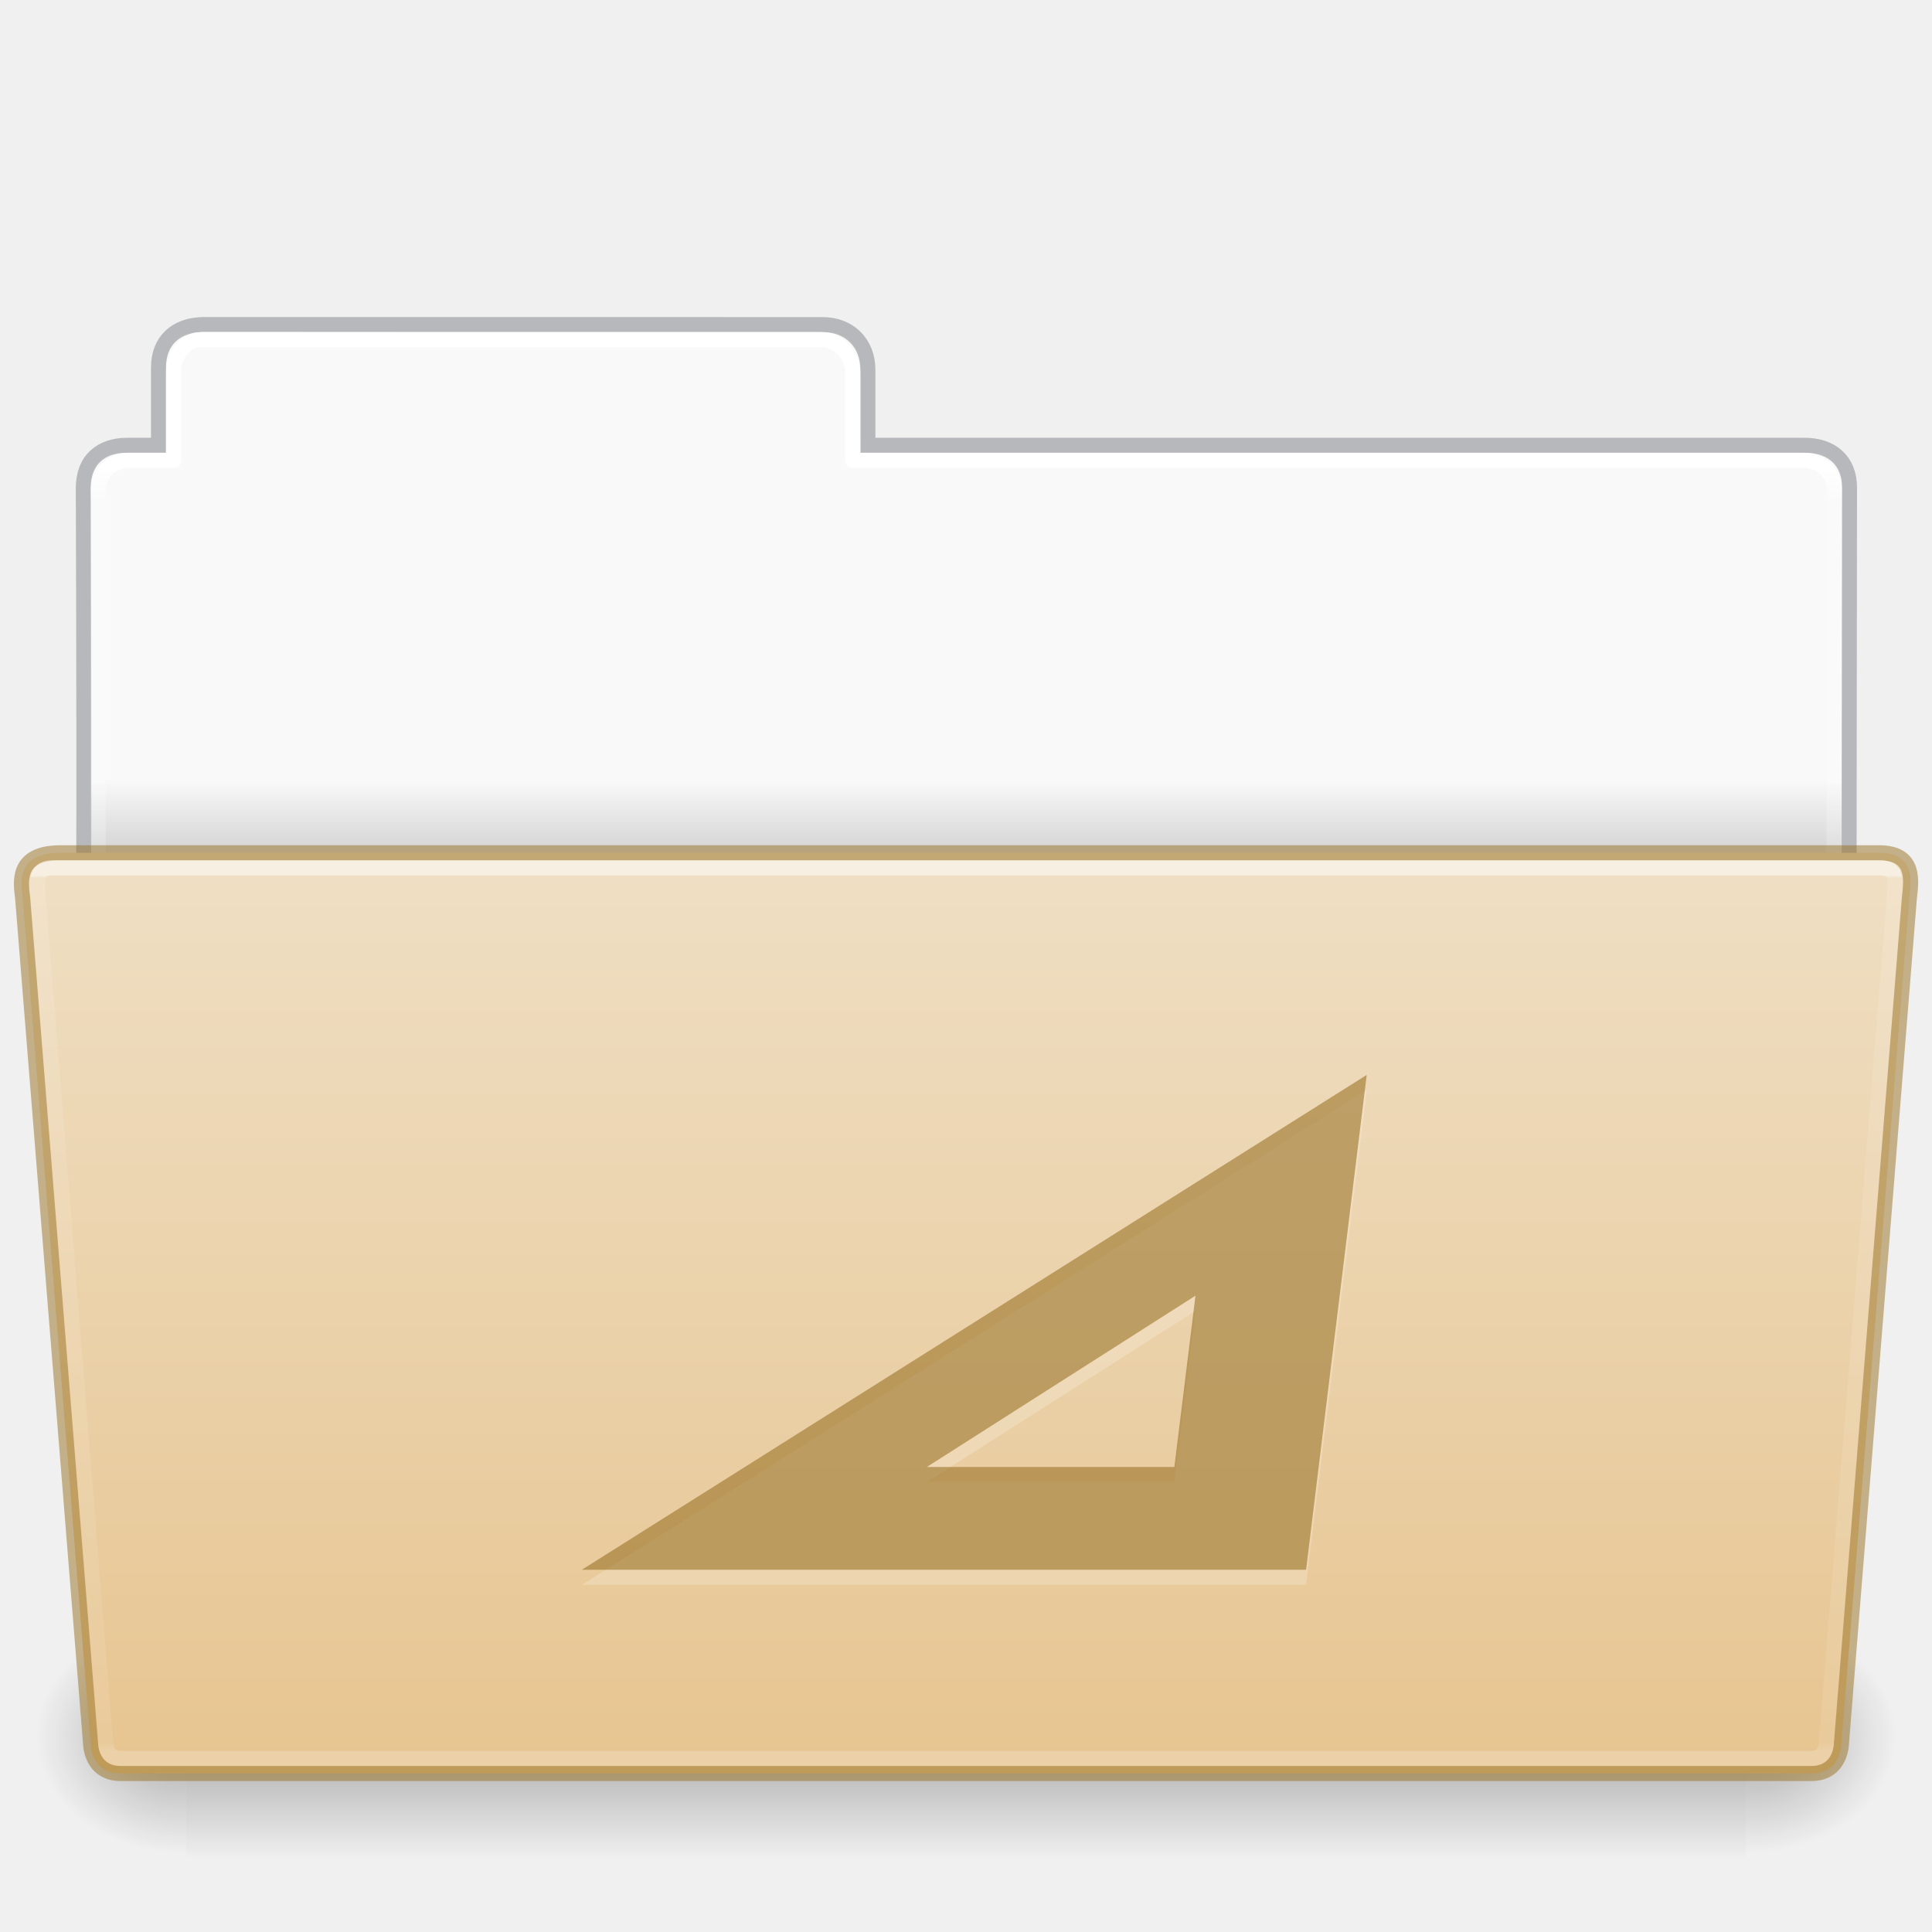
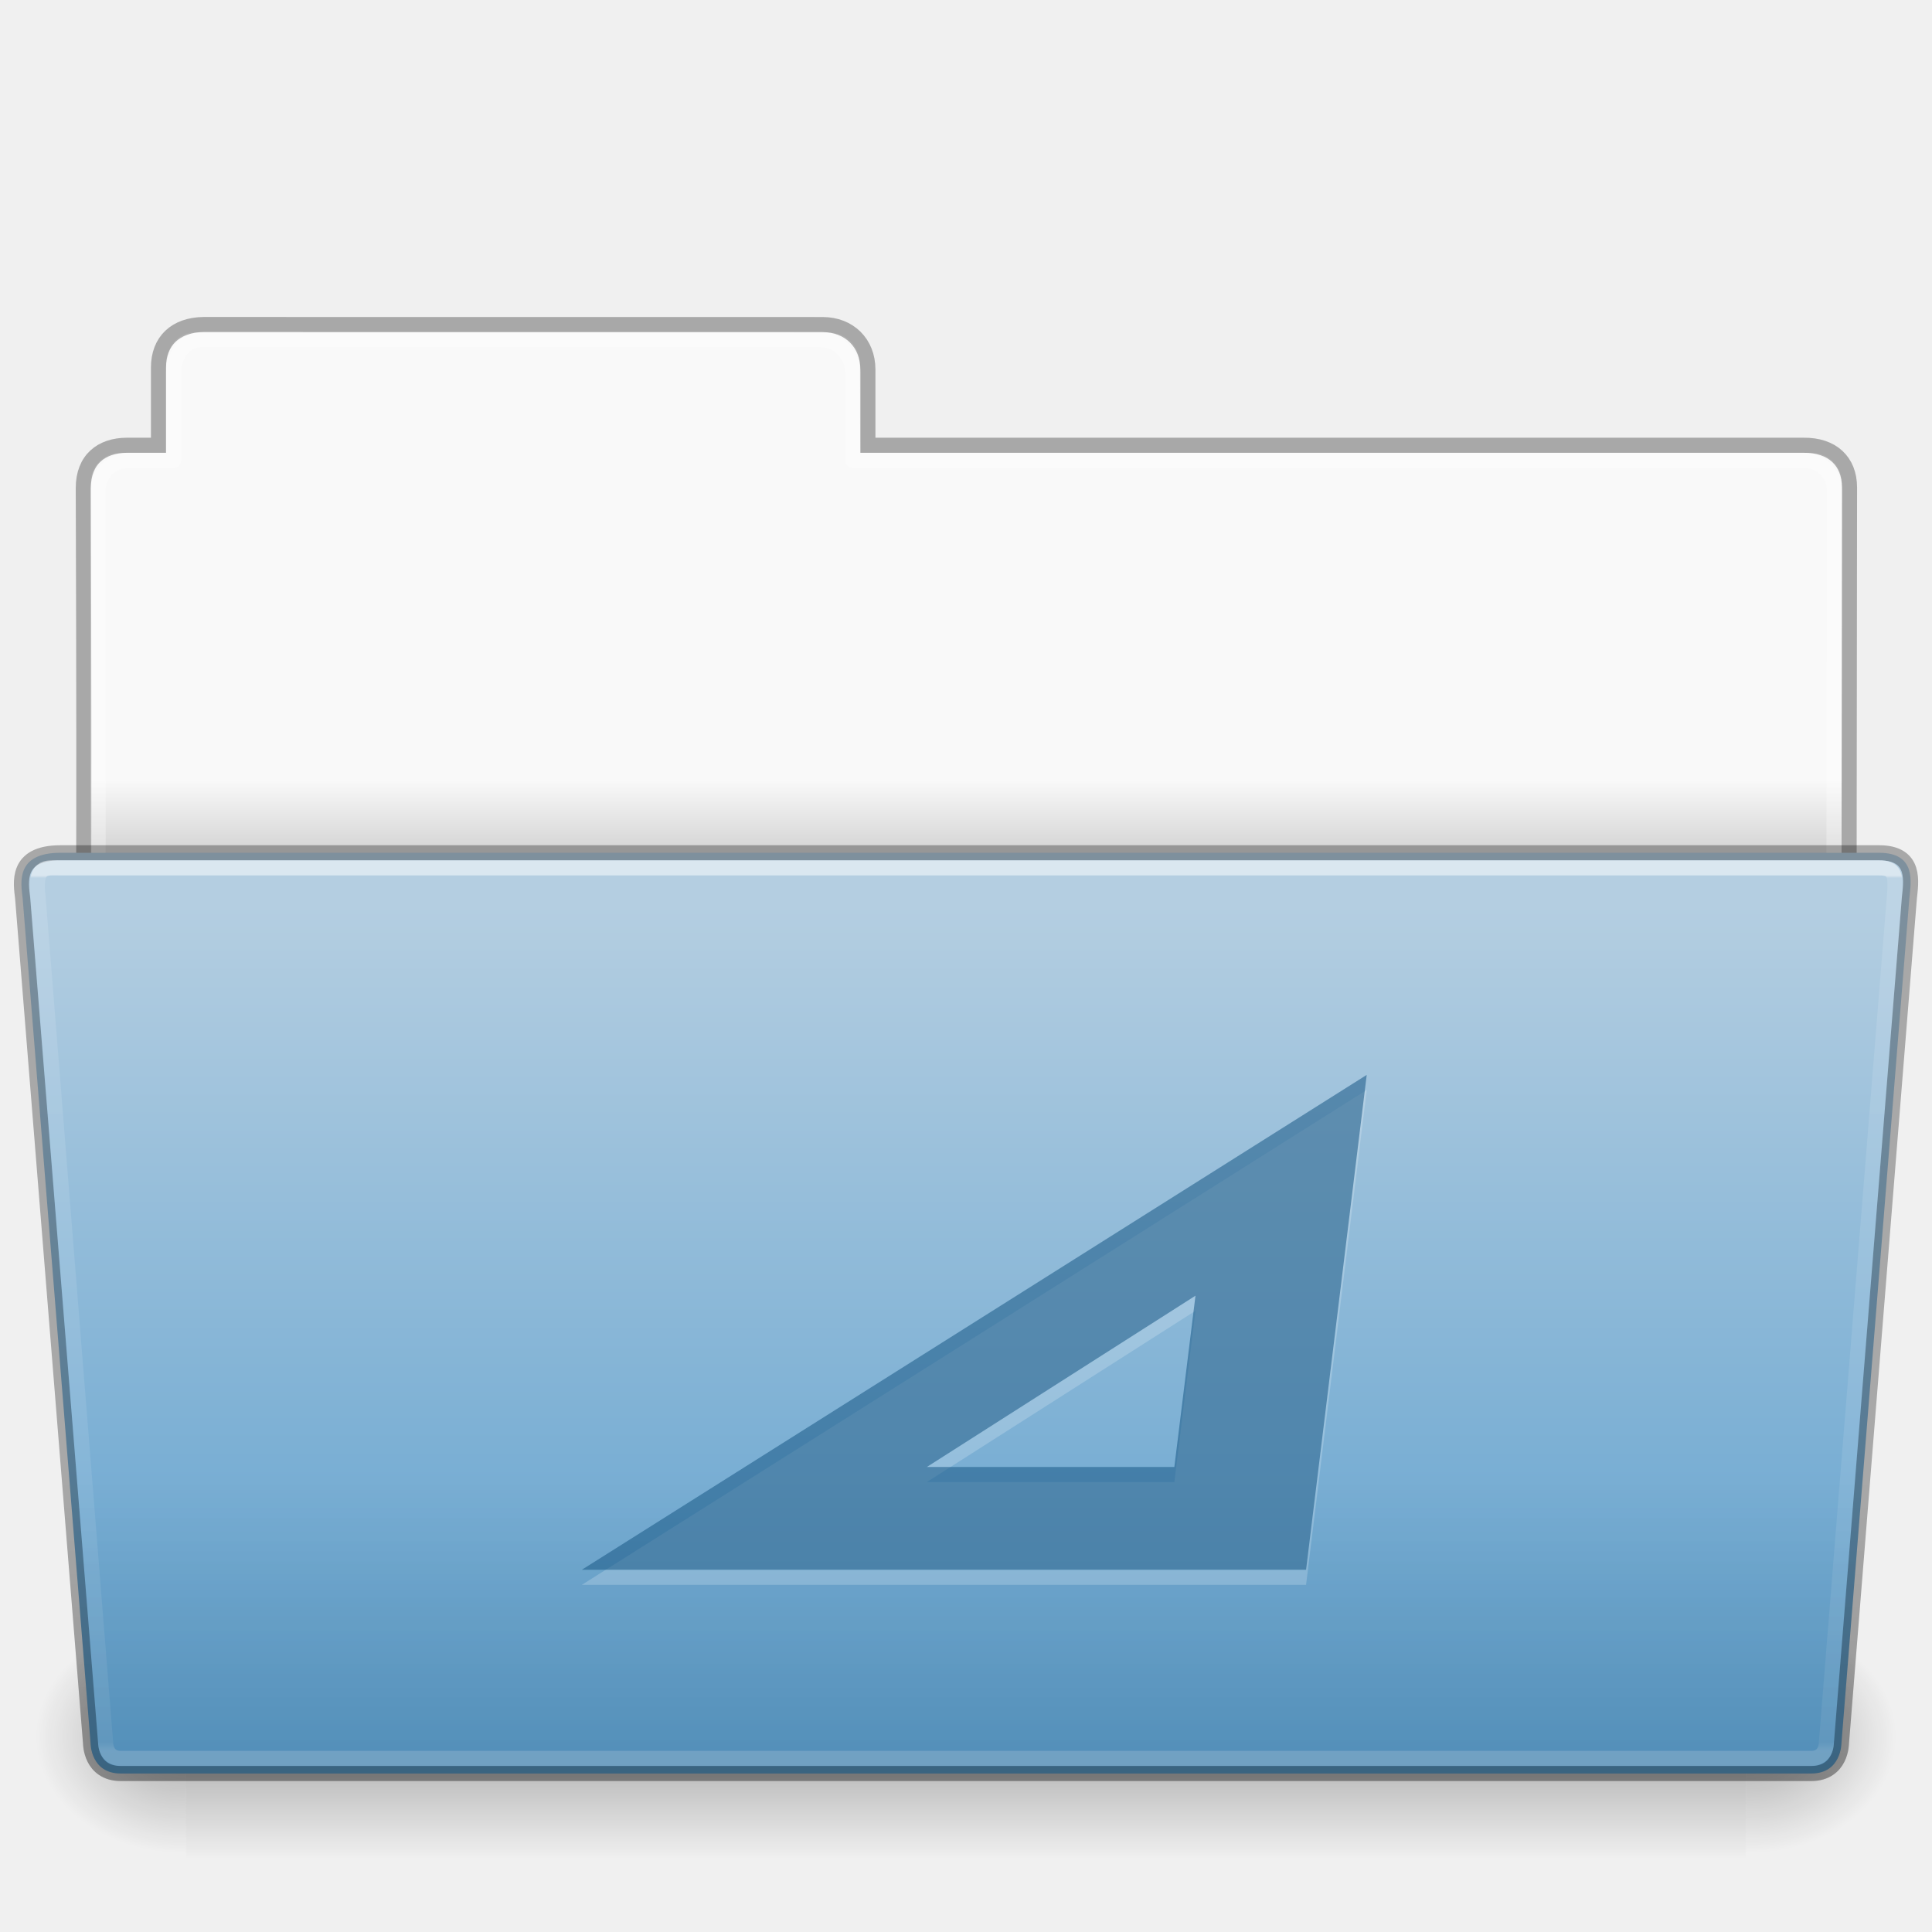
<svg xmlns="http://www.w3.org/2000/svg" xmlns:xlink="http://www.w3.org/1999/xlink" height="128" id="svg11300" style="display:inline;enable-background:new" version="1.0" viewBox="0 0 128 128" width="128">
  <defs id="defs3">
    <linearGradient id="linearGradient4712">
      <stop id="stop4708" offset="0" style="stop-color:#000000;stop-opacity:1;" />
      <stop id="stop4710" offset="1" style="stop-color:#000000;stop-opacity:0;" />
    </linearGradient>
    <linearGradient id="34542">
      <stop id="stop3456-4-9-38-1-8" offset="0" style="stop-color:#ffffff;stop-opacity:1" />
      <stop id="stop3458-39-80-3-5-5" offset="0.003" style="stop-color:#ffffff;stop-opacity:0.235" />
      <stop id="stop3460-7-0-2-4-2" offset="0.99" style="stop-color:#ffffff;stop-opacity:0.157" />
      <stop id="stop3462-0-9-8-7-2" offset="1" style="stop-color:#ffffff;stop-opacity:0.392" />
    </linearGradient>
+     <linearGradient id="4632">
+       <stop id="stop4634-4-4-7-7-4" offset="0" style="stop-color:#b4cee1;stop-opacity:1" />
+       <stop id="stop4636-3-1-5-1-3" offset="1" style="stop-color:#5d9fcd;stop-opacity:1" />
+     </linearGradient>
    <linearGradient id="50485">
      <stop id="stop2667-18" offset="0" style="stop-color:#000000;stop-opacity:0" />
      <stop id="stop2669-9" offset="0.5" style="stop-color:#000000;stop-opacity:1" />
      <stop id="stop2671-33" offset="1" style="stop-color:#000000;stop-opacity:0" />
    </linearGradient>
    <linearGradient id="46464">
      <stop id="stop4648-8-0-3-6" offset="0" style="stop-color:#f9f9f9;stop-opacity:1" />
      <stop id="stop4650-1-7-3-4" offset="1" style="stop-color:#d8d8d8;stop-opacity:1" />
    </linearGradient>
-     <linearGradient gradientTransform="matrix(0.214004,0,0,0.06588235,-13.34714,82.99431)" gradientUnits="userSpaceOnUse" xlink:href="#50485" id="linearGradient22546" x1="302.857" x2="302.857" y1="366.648" y2="609.505" />
-     <radialGradient cx="605.714" cy="486.648" fx="605.714" fy="486.648" gradientTransform="matrix(0.08300137,0,0,0.06588235,65.64502,82.99431)" gradientUnits="userSpaceOnUse" xlink:href="#linearGradient4712" id="radialGradient22548" r="117.143" />
-     <radialGradient cx="605.714" cy="486.648" fx="605.714" fy="486.648" gradientTransform="matrix(-0.08300135,0,0,0.06588235,62.35497,82.99431)" gradientUnits="userSpaceOnUse" xlink:href="#linearGradient4712" id="radialGradient22550" r="117.143" />
-     <linearGradient gradientTransform="matrix(2.761905,0,0,2.761905,-142.9795,-2.644346)" gradientUnits="userSpaceOnUse" xlink:href="#46464" id="linearGradient29482" x1="63.412" x2="63.412" y1="19.664" y2="21.216" />
-     <linearGradient gradientTransform="matrix(1.783712,0,0,1.735844,8.24151,77.15025)" gradientUnits="userSpaceOnUse" xlink:href="#34542" id="linearGradient4242" x1="27.335" x2="27.335" y1="-11.032" y2="22.381" />
-     <linearGradient gradientTransform="matrix(2.665841,0,0,2.646908,-143.3328,-1.049883)" gradientUnits="userSpaceOnUse" xlink:href="#linearGradient9235" id="linearGradient5873" y2="44.261" x2="97.539" y1="12.108" x1="97.539" />
-     <linearGradient id="linearGradient9235">
-       <stop offset="0" style="stop-color:#ffffff;stop-opacity:1" id="stop9237" />
-       <stop offset="0.024" style="stop-color:#ffffff;stop-opacity:0.235" id="stop9239" />
-       <stop offset="0.979" style="stop-color:#ffffff;stop-opacity:0.157" id="stop9241" />
-       <stop offset="1" style="stop-color:#ffffff;stop-opacity:0.392" id="stop9243" />
+     <linearGradient id="61299">
+       <stop id="stop4661" offset="0" style="stop-color:#000000;stop-opacity:0.498" />
+       <stop id="stop4663" offset="1" style="stop-color:#000000;stop-opacity:0" />
    </linearGradient>
-     <linearGradient id="linearGradient4632-0-6-4-4-4">
-       <stop offset="0" style="stop-color:#efdfc4;stop-opacity:1" id="stop4634-4-4-7-4" />
-       <stop offset="1" style="stop-color:#e7c591;stop-opacity:1" id="stop4636-3-1-5-9" />
-     </linearGradient>
-     <linearGradient y2="130.485" x2="413.606" y1="8.127" x1="413.606" gradientTransform="matrix(0.5041322,0,0,0.4933339,-142.292,52.5406)" gradientUnits="userSpaceOnUse" id="linearGradient997" xlink:href="#linearGradient4632-0-6-4-4-4" />
+     <linearGradient gradientTransform="matrix(2.761905,0,0,2.761905,137.0205,83.35571)" gradientUnits="userSpaceOnUse" xlink:href="#46464" id="linearGradient2389" x1="63.412" x2="63.412" y1="19.664" y2="21.216" />
+     <linearGradient gradientTransform="matrix(0.214004,0,0,0.06588235,266.6529,168.9944)" gradientUnits="userSpaceOnUse" xlink:href="#50485" id="linearGradient2391" x1="302.857" x2="302.857" y1="366.648" y2="609.505" />
+     <radialGradient cx="605.714" cy="486.648" fx="605.714" fy="486.648" gradientTransform="matrix(0.08300137,0,0,0.06588235,345.645,168.9944)" gradientUnits="userSpaceOnUse" xlink:href="#linearGradient4712" id="radialGradient2393" r="117.143" />
+     <radialGradient cx="605.714" cy="486.648" fx="605.714" fy="486.648" gradientTransform="matrix(-0.08300135,0,0,0.06588235,342.355,168.9944)" gradientUnits="userSpaceOnUse" xlink:href="#linearGradient4712" id="radialGradient2395" r="117.143" />
+     <linearGradient gradientTransform="matrix(1.288881,0,0,1.0827,283.0669,154.9777)" gradientUnits="userSpaceOnUse" xlink:href="#4632" id="linearGradient2397" x1="36.414" x2="36.414" y1="-8.292" y2="43.431" />
+     <linearGradient gradientTransform="matrix(1.783712,0,0,1.735844,288.2415,163.1503)" gradientUnits="userSpaceOnUse" xlink:href="#34542" id="linearGradient2399" x1="27.335" x2="27.335" y1="-11.032" y2="22.381" />
+     <linearGradient gradientTransform="translate(0,-80)" gradientUnits="userSpaceOnUse" xlink:href="#61299" id="linearGradient2401" x1="356" x2="356" y1="292" y2="264" />
  </defs>
-   <path style="color:#000000;display:inline;overflow:visible;visibility:visible;fill:url(#linearGradient29482);fill-opacity:1;fill-rule:nonzero;stroke:none;stroke-width:1;marker:none;enable-background:accumulate" id="rect8678-4-5" d="m 12.837,22.031 c -1.108,-9e-5 -1.837,1.074 -1.837,2.182 L 11,30 H 8 c -1.108,0 -2,0.892 -2,2 v 31 h 116 l 0.036,-31 c 10e-4,-1.108 -0.892,-2 -2,-2 L 57,30 56.95,24.035 c -0.009,-1.108 -0.892,-2 -2,-2 z" />
-   <path style="color:#000000;display:inline;overflow:visible;visibility:visible;opacity:0.5;fill:none;stroke:#7e8087;stroke-width:0.992;stroke-linecap:square;stroke-linejoin:miter;stroke-miterlimit:4;stroke-dasharray:none;stroke-dashoffset:0;stroke-opacity:1;marker:none;enable-background:accumulate;font-variant-east_asian:normal;vector-effect:none;fill-opacity:1" id="path3468-0" d="m 13.5,21.5 c -1.878,0.021 -3,1.096 -3,2.854 l -2e-5,5.146 c -0.961,0 -1.477,-0.003 -2.104,0 -1.679,0.008 -2.878,0.945 -2.878,2.833 C 5.612,59.831 5.5,63.5 5.5,63.5 h 117 l 0.036,-31.195 c 0.002,-1.758 -1.158,-2.826 -3.036,-2.805 h -62 v -5.017 c 0,-1.758 -1.237,-2.979 -2.998,-2.979 L 13.5,21.5 Z" />
-   <path style="color:#000000;display:inline;overflow:visible;visibility:visible;opacity:1;fill:none;stroke:url(#linearGradient5873);stroke-width:1;stroke-linecap:round;stroke-linejoin:round;stroke-miterlimit:4;stroke-dasharray:none;stroke-dashoffset:0;stroke-opacity:1;marker:none;enable-background:accumulate;font-variant-east_asian:normal;vector-effect:none;fill-opacity:1" id="rect8678-8" d="m 13.337,22.5 c -1.108,-10e-5 -1.837,1.074 -1.837,2.182 l -2e-5,5.819 h -3 c -1.108,0 -2,0.892 -2,2 l 2e-5,30 h 115 l 0.036,-30 c 0.001,-1.108 -0.892,-2 -2,-2 L 56.5,30.5 l 2e-5,-5.818 c 0,-1.108 -0.942,-2.178 -2.05,-2.178 z" />
-   <rect y="107.15" x="12.333" width="103.333" style="display:inline;overflow:visible;visibility:visible;opacity:0.3;fill:url(#linearGradient22546);fill-opacity:1;fill-rule:nonzero;stroke:none;stroke-width:0.997;marker:none" id="rect22540" height="16" />
-   <path style="display:inline;overflow:visible;visibility:visible;opacity:0.3;fill:url(#radialGradient22548);fill-opacity:1;fill-rule:nonzero;stroke:none;stroke-width:0.997;marker:none" id="path22542" d="m 115.667,107.15 c 0,0 0,15.999 0,15.999 4.274,0.03 10.333,-3.585 10.333,-8.001 0,-4.416 -4.77,-7.999 -10.333,-7.999 z" />
-   <path style="display:inline;overflow:visible;visibility:visible;opacity:0.3;fill:url(#radialGradient22550);fill-opacity:1;fill-rule:nonzero;stroke:none;stroke-width:0.997;marker:none" id="path22544" d="m 12.333,107.15 c 0,0 0,15.999 0,15.999 C 8.059,123.18 2,119.565 2,115.149 c 0,-4.416 4.77,-7.999 10.333,-7.999 z" />
-   <path style="color:#000000;display:inline;overflow:visible;visibility:visible;fill:url(#linearGradient997);fill-opacity:1;fill-rule:nonzero;stroke:#987124;stroke-width:1;stroke-miterlimit:4;stroke-dasharray:none;stroke-opacity:0.498;marker:none;enable-background:accumulate;font-variant-east_asian:normal;opacity:1;vector-effect:none;stroke-linecap:butt;stroke-linejoin:miter;stroke-dashoffset:0" id="path4232" d="M 1.5,59.5 6,115.5 c 0,0 0,2 2,2 h 111.999 c 2.001,0 2.001,-2 2.001,-2 l 4.5,-56 c 0.097,-0.999 0.5,-3 -2,-3 H 4 c -3,0 -2.614,2.023 -2.5,3 z" />
-   <path style="color:#000000;display:inline;overflow:visible;visibility:visible;opacity:0.5;fill:none;stroke:url(#linearGradient4242);stroke-width:1;stroke-linecap:round;stroke-linejoin:miter;stroke-miterlimit:4;stroke-dasharray:none;stroke-dashoffset:0;stroke-opacity:1;marker:none;enable-background:accumulate" id="path4234" d="M 2.539,59.641 7,115.5 c 0,0 0,1 1,1 h 112 c 1,0 1,-1 1,-1 l 4.5,-56 c 0.154,-1.595 0,-2 -1,-2 H 4.041 c -1.041,0 -1.81,-0.225 -1.503,2.141 z" />
-   <path style="color:#000000;font-style:normal;font-variant:normal;font-weight:normal;font-stretch:normal;font-size:medium;line-height:normal;font-family:Sans;-inkscape-font-specification:Sans;text-indent:0;text-align:start;text-decoration:none;text-decoration-line:none;letter-spacing:normal;word-spacing:normal;text-transform:none;writing-mode:lr-tb;direction:ltr;baseline-shift:baseline;text-anchor:start;display:inline;overflow:visible;visibility:visible;opacity:0.2;fill:#ffffff;fill-opacity:1;stroke:none;stroke-width:5;marker:none;enable-background:accumulate" id="path15987" d="m 86.53,105 h -47.981 v 0 0 l 52,-32.786 z M 79.204,86.842 61.406,98.191 h 16.397 z" />
-   <path style="color:#000000;font-style:normal;font-variant:normal;font-weight:normal;font-stretch:normal;font-size:medium;line-height:normal;font-family:Sans;-inkscape-font-specification:Sans;text-indent:0;text-align:start;text-decoration:none;text-decoration-line:none;letter-spacing:normal;word-spacing:normal;text-transform:none;writing-mode:lr-tb;direction:ltr;baseline-shift:baseline;text-anchor:start;display:inline;overflow:visible;visibility:visible;opacity:0.6;fill:#987124;fill-opacity:0.971;stroke:none;stroke-width:1;marker:none;enable-background:accumulate;font-variant-east_asian:normal;vector-effect:none;stroke-linecap:butt;stroke-linejoin:miter;stroke-miterlimit:4;stroke-dasharray:none;stroke-dashoffset:0;stroke-opacity:0.498" id="path13642" d="m 86.53,104 h -47.981 v 0 0 l 52,-32.786 z M 79.204,85.842 61.406,97.191 h 16.397 z" />
+   <g id="g153" transform="translate(-3024,-86.00006)">
+     <g id="g13665">
+       <g id="use5608" transform="translate(2744)">
+         <path d="m 292.837,108.031 c -1.108,-9e-5 -1.837,1.074 -1.837,2.182 l -2e-5,5.787 h -3 c -1.108,0 -2,0.892 -2,2 V 149 h 116 l 0.036,-31 c 0.001,-1.108 -0.892,-2 -2,-2 L 337,116 l -0.05,-5.965 c -0.009,-1.108 -0.892,-2 -2,-2 z" id="path2369" style="color:#000000;display:inline;overflow:visible;visibility:visible;fill:url(#linearGradient2389);fill-opacity:1;fill-rule:nonzero;stroke:none;stroke-width:1;marker:none;enable-background:accumulate" />
+         <path d="m 293.5,107.5 c -1.878,0.021 -3,1.096 -3,2.854 L 290.5,115.5 c -0.961,0 -1.477,-0.003 -2.104,0 -1.679,0.008 -2.878,0.945 -2.878,2.833 C 285.612,145.831 285.5,149.5 285.5,149.5 h 117 l 0.036,-31.195 c 0.002,-1.758 -1.158,-2.826 -3.036,-2.805 h -62 v -5.017 c 0,-1.758 -1.237,-2.979 -2.998,-2.979 L 293.5,107.5 Z" id="path2371" style="color:#000000;display:inline;overflow:visible;visibility:visible;opacity:0.3;fill:none;stroke:#000000;stroke-width:1;stroke-linecap:butt;stroke-linejoin:miter;stroke-miterlimit:4;stroke-dasharray:none;stroke-dashoffset:0;stroke-opacity:1;marker:none;enable-background:accumulate" />
+         <path d="m 293.337,108.5 c -1.108,-1e-4 -1.837,1.074 -1.837,2.182 l -2e-5,5.819 h -3 c -1.108,0 -2,0.892 -2,2 l 2e-5,30 h 115 l 0.036,-30 c 10e-4,-1.108 -0.892,-2 -2,-2 L 336.5,116.5 l 2e-5,-5.818 c 0,-1.108 -0.942,-2.178 -2.05,-2.178 z" id="path2373" style="color:#000000;display:inline;overflow:visible;visibility:visible;opacity:0.3;fill:none;stroke:#ffffff;stroke-width:1;stroke-linecap:round;stroke-linejoin:round;stroke-miterlimit:4;stroke-dasharray:none;stroke-dashoffset:0;stroke-opacity:1;marker:none;enable-background:accumulate" />
+         <rect height="16" id="rect2375" style="display:inline;overflow:visible;visibility:visible;opacity:0.3;fill:url(#linearGradient2391);fill-opacity:1;fill-rule:nonzero;stroke:none;stroke-width:0.997;marker:none" width="103.333" x="292.333" y="193.15" />
+         <path d="m 395.667,193.151 c 0,0 0,15.999 0,15.999 4.274,0.03 10.333,-3.585 10.333,-8.001 0,-4.416 -4.77,-7.999 -10.333,-7.999 z" id="path2377" style="display:inline;overflow:visible;visibility:visible;opacity:0.3;fill:url(#radialGradient2393);fill-opacity:1;fill-rule:nonzero;stroke:none;stroke-width:0.997;marker:none" />
+         <path d="m 292.333,193.151 c 0,0 0,15.999 0,15.999 C 288.059,209.18 282,205.565 282,201.149 c 0,-4.416 4.77,-7.999 10.333,-7.999 z" id="path2379" style="display:inline;overflow:visible;visibility:visible;opacity:0.3;fill:url(#radialGradient2395);fill-opacity:1;fill-rule:nonzero;stroke:none;stroke-width:0.997;marker:none" />
+         <path d="m 281.5,145.5 4.5,56 c 0,0 0,2 2,2 H 399.999 C 402,203.5 402,201.5 402,201.5 l 4.5,-56 c 0.097,-0.999 0.5,-3 -2,-3 H 284 c -3,0 -2.614,2.023 -2.5,3 z" id="path2381" style="color:#000000;display:inline;overflow:visible;visibility:visible;fill:url(#linearGradient2397);fill-opacity:1;fill-rule:nonzero;stroke:#000000;stroke-width:1;stroke-miterlimit:4;stroke-dasharray:none;stroke-opacity:0.302;marker:none;enable-background:accumulate" />
+         <path d="M 282.539,145.641 287,201.5 c 0,0 0,1 1,1 h 112 c 1,0 1,-1 1,-1 l 4.5,-56 c 0.154,-1.595 0,-2 -1,-2 H 284.041 c -1.041,0 -1.81,-0.225 -1.503,2.141 z" id="path2383" style="color:#000000;display:inline;overflow:visible;visibility:visible;opacity:0.5;fill:none;stroke:url(#linearGradient2399);stroke-width:1;stroke-linecap:round;stroke-linejoin:miter;stroke-miterlimit:4;stroke-dasharray:none;stroke-dashoffset:0;stroke-opacity:1;marker:none;enable-background:accumulate" />
+         <path d="m 284,142 c -0.806,0 -1.428,0.135 -1.908,0.391 -0.48,0.256 -0.8,0.643 -0.971,1.049 -0.341,0.811 -0.171,1.655 -0.117,2.119 l 4.498,55.982 -0.002,-0.041 c 0,0 -0.007,0.603 0.303,1.223 C 286.112,203.342 286.833,204 288,204 h 112 c 1.167,0 1.888,-0.656 2.197,-1.275 C 402.507,202.105 402.5,201.5 402.5,201.5 l -0.002,0.041 4.5,-55.992 v -0.006 c 0.046,-0.466 0.204,-1.279 -0.049,-2.07 -0.127,-0.397 -0.38,-0.792 -0.795,-1.062 C 405.739,142.14 405.192,142 404.5,142 Z" id="path2385" style="color:#000000;font-style:normal;font-variant:normal;font-weight:normal;font-stretch:normal;font-size:medium;line-height:normal;font-family:sans-serif;font-variant-ligatures:normal;font-variant-position:normal;font-variant-caps:normal;font-variant-numeric:normal;font-variant-alternates:normal;font-feature-settings:normal;text-indent:0;text-align:start;text-decoration:none;text-decoration-line:none;text-decoration-style:solid;text-decoration-color:#000000;letter-spacing:normal;word-spacing:normal;text-transform:none;writing-mode:lr-tb;direction:ltr;text-orientation:mixed;dominant-baseline:auto;baseline-shift:baseline;text-anchor:start;white-space:normal;shape-padding:0;clip-rule:nonzero;display:inline;overflow:visible;visibility:visible;opacity:0.3;isolation:auto;mix-blend-mode:normal;color-interpolation:sRGB;color-interpolation-filters:linearRGB;solid-color:#000000;solid-opacity:1;vector-effect:none;fill:url(#linearGradient2401);fill-opacity:1;fill-rule:nonzero;stroke:none;stroke-width:1;stroke-linecap:butt;stroke-linejoin:miter;stroke-miterlimit:4;stroke-dasharray:none;stroke-dashoffset:0;stroke-opacity:1;marker:none;color-rendering:auto;image-rendering:auto;shape-rendering:auto;text-rendering:auto;enable-background:accumulate" />
+       </g>
+       <path d="m 3110.53,191 h -47.981 v 0 0 l 52,-32.786 z m -7.326,-18.158 -17.798,11.349 h 16.397 z" id="path15987" style="color:#000000;font-style:normal;font-variant:normal;font-weight:normal;font-stretch:normal;font-size:medium;line-height:normal;font-family:Sans;-inkscape-font-specification:Sans;text-indent:0;text-align:start;text-decoration:none;text-decoration-line:none;letter-spacing:normal;word-spacing:normal;text-transform:none;writing-mode:lr-tb;direction:ltr;baseline-shift:baseline;text-anchor:start;display:inline;overflow:visible;visibility:visible;opacity:0.2;fill:#ffffff;fill-opacity:1;stroke:none;stroke-width:5;marker:none;enable-background:accumulate" />
+       <path d="m 3110.53,190 h -47.981 v 0 0 l 52,-32.786 z m -7.326,-18.158 -17.798,11.349 h 16.397 z" id="path13642" style="color:#000000;font-style:normal;font-variant:normal;font-weight:normal;font-stretch:normal;font-size:medium;line-height:normal;font-family:Sans;-inkscape-font-specification:Sans;text-indent:0;text-align:start;text-decoration:none;text-decoration-line:none;letter-spacing:normal;word-spacing:normal;text-transform:none;writing-mode:lr-tb;direction:ltr;baseline-shift:baseline;text-anchor:start;display:inline;overflow:visible;visibility:visible;opacity:0.55;fill:#175785;fill-opacity:1;stroke:none;stroke-width:5;marker:none;enable-background:accumulate" />
+     </g>
+   </g>
</svg>
